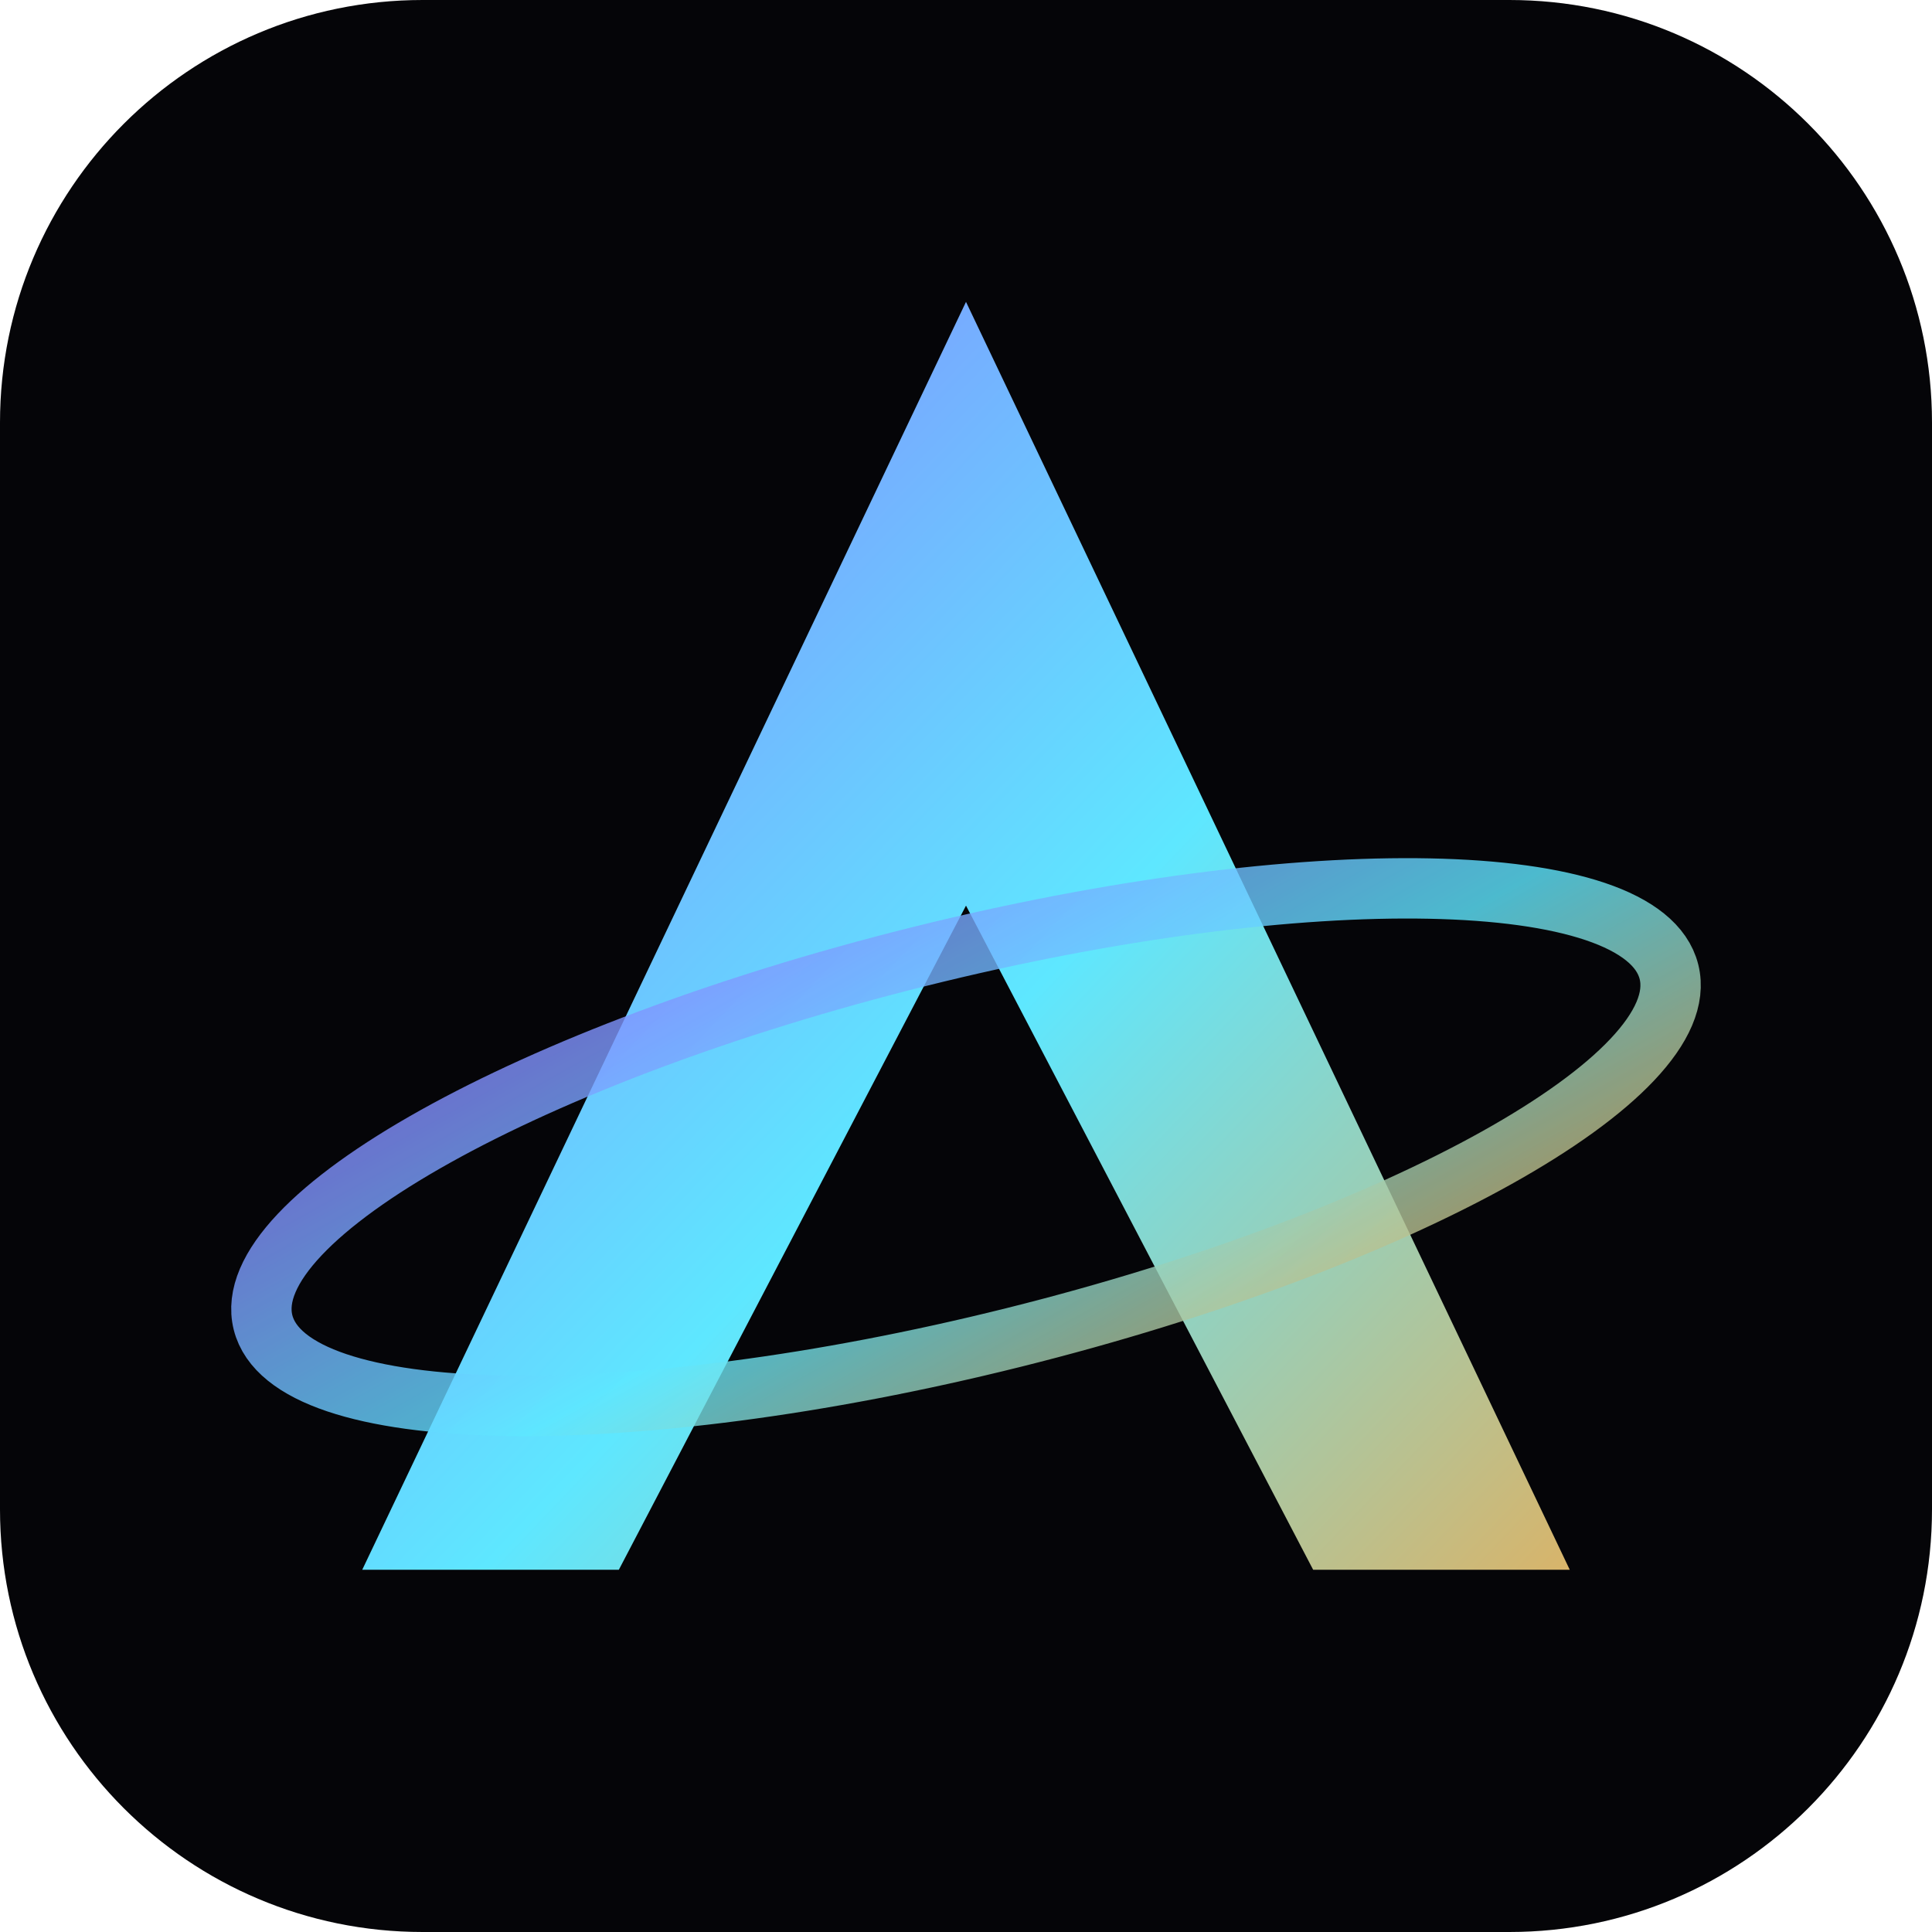
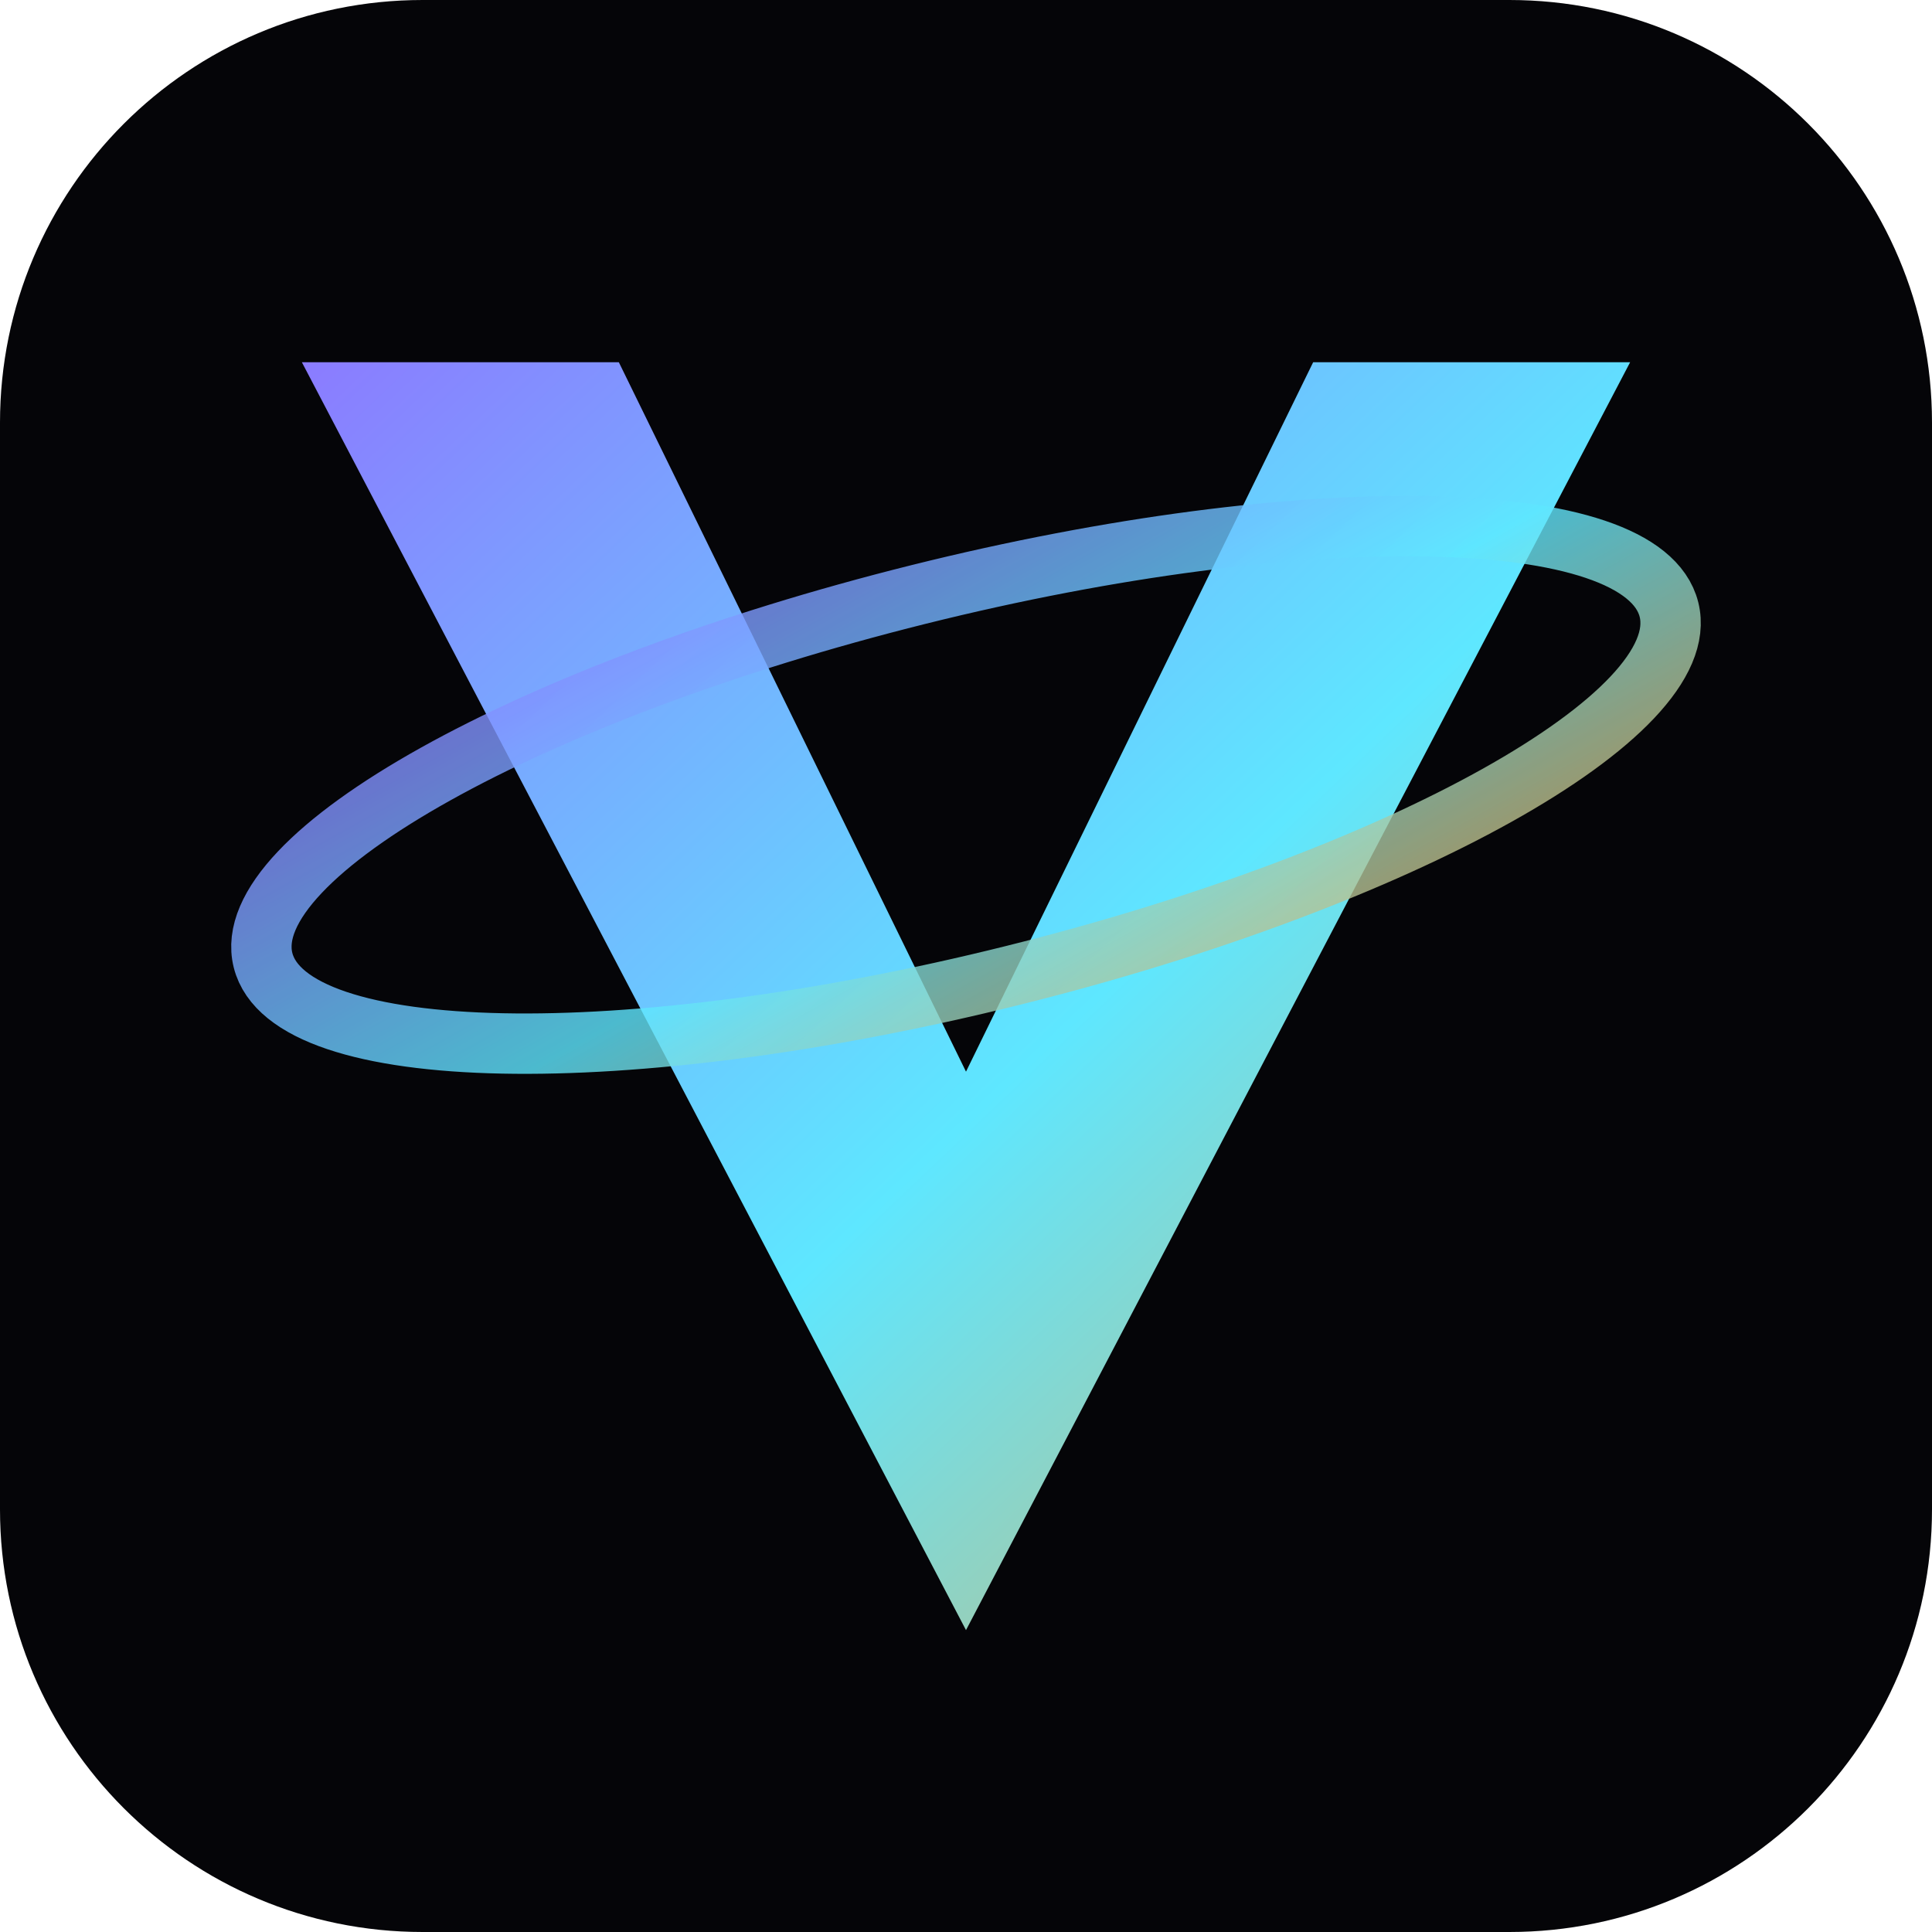
<svg xmlns="http://www.w3.org/2000/svg" viewBox="0 0 64 64">
  <defs>
    <linearGradient id="g" x1="0" y1="0" x2="1" y2="1">
      <stop offset="0" stop-color="#8b7bff" />
      <stop offset=".55" stop-color="#5ee7ff" />
      <stop offset="1" stop-color="#d8b46a" />
    </linearGradient>
  </defs>
  <rect width="64" height="64" rx="14" fill="#050508" />
-   <path d="M32 10 L52 52 H43.5 L32 30 L20.5 52 H12 Z" fill="url(#g)" />
-   <ellipse cx="32" cy="38" rx="24" ry="6.5" fill="none" stroke="url(#g)" stroke-width="2" opacity=".8" transform="rotate(-14 32 38)" />
+   <path d="M10 12 L32 54 L54 12 H43.5 L32 35.5 L20.5 12 Z" fill="url(#g)" />
+   <ellipse cx="32" cy="26" rx="24" ry="6.5" fill="none" stroke="url(#g)" stroke-width="2" opacity=".8" transform="rotate(-14 32 26)" />
</svg>
